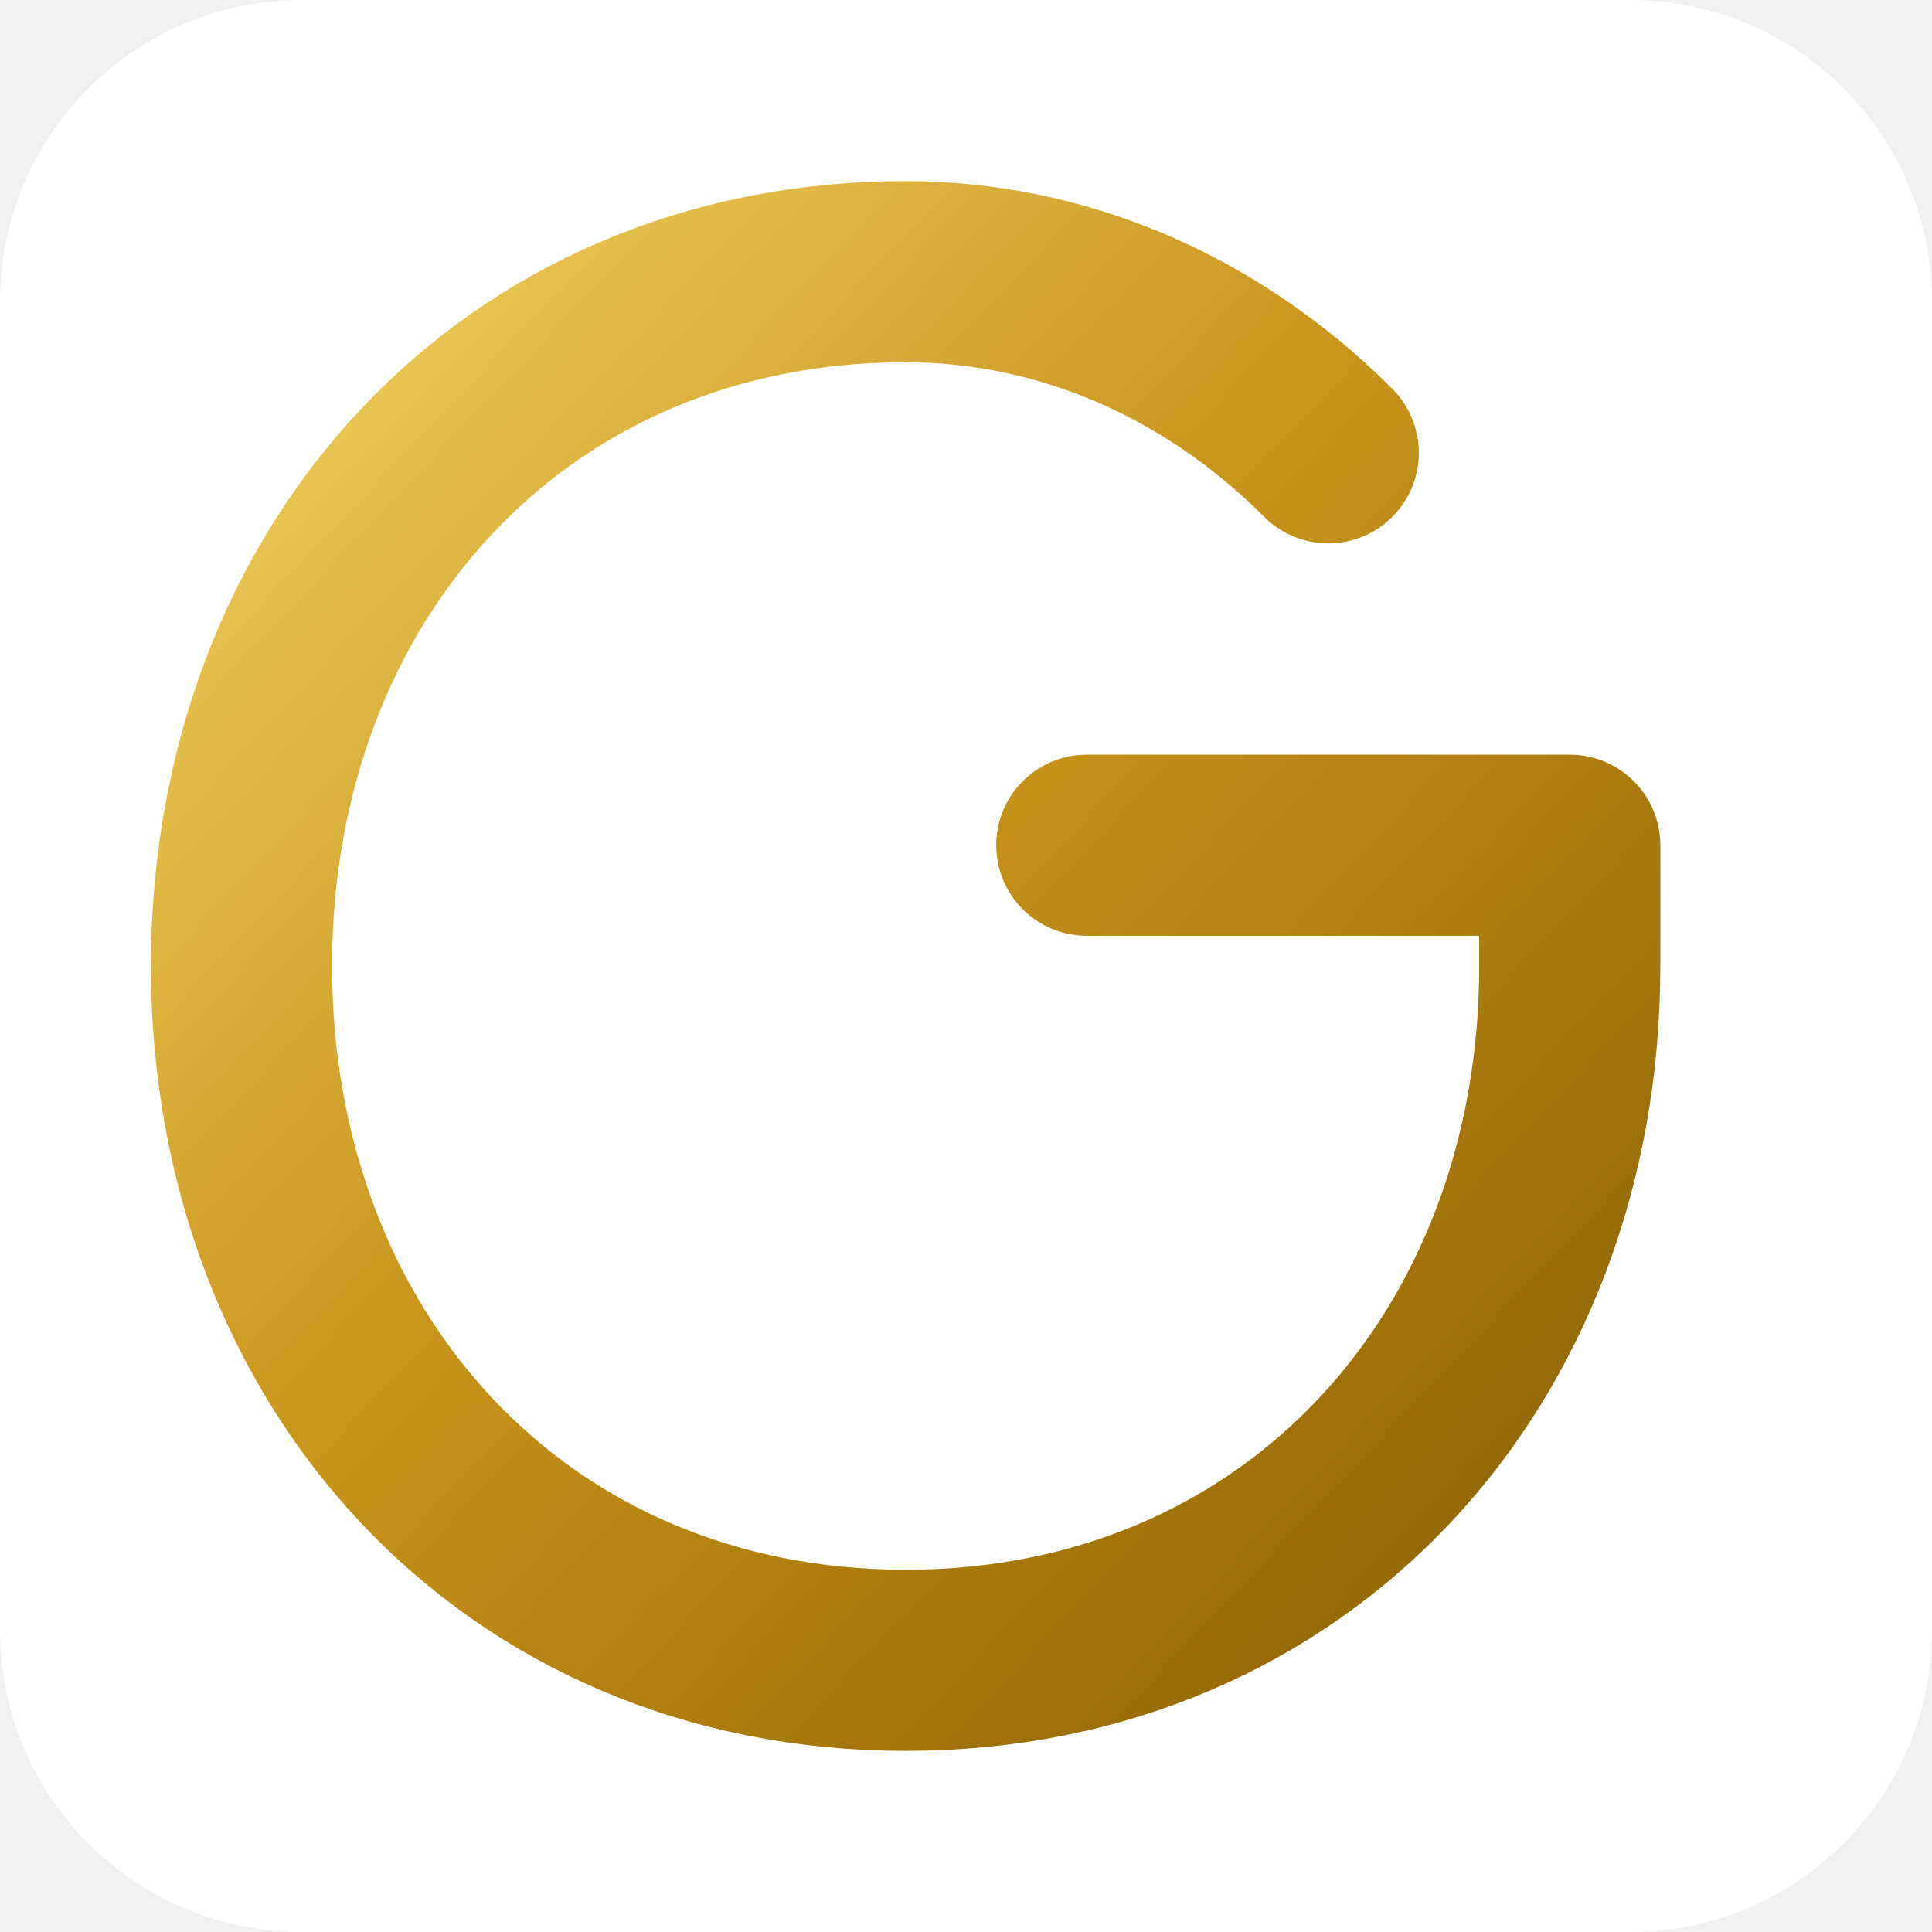
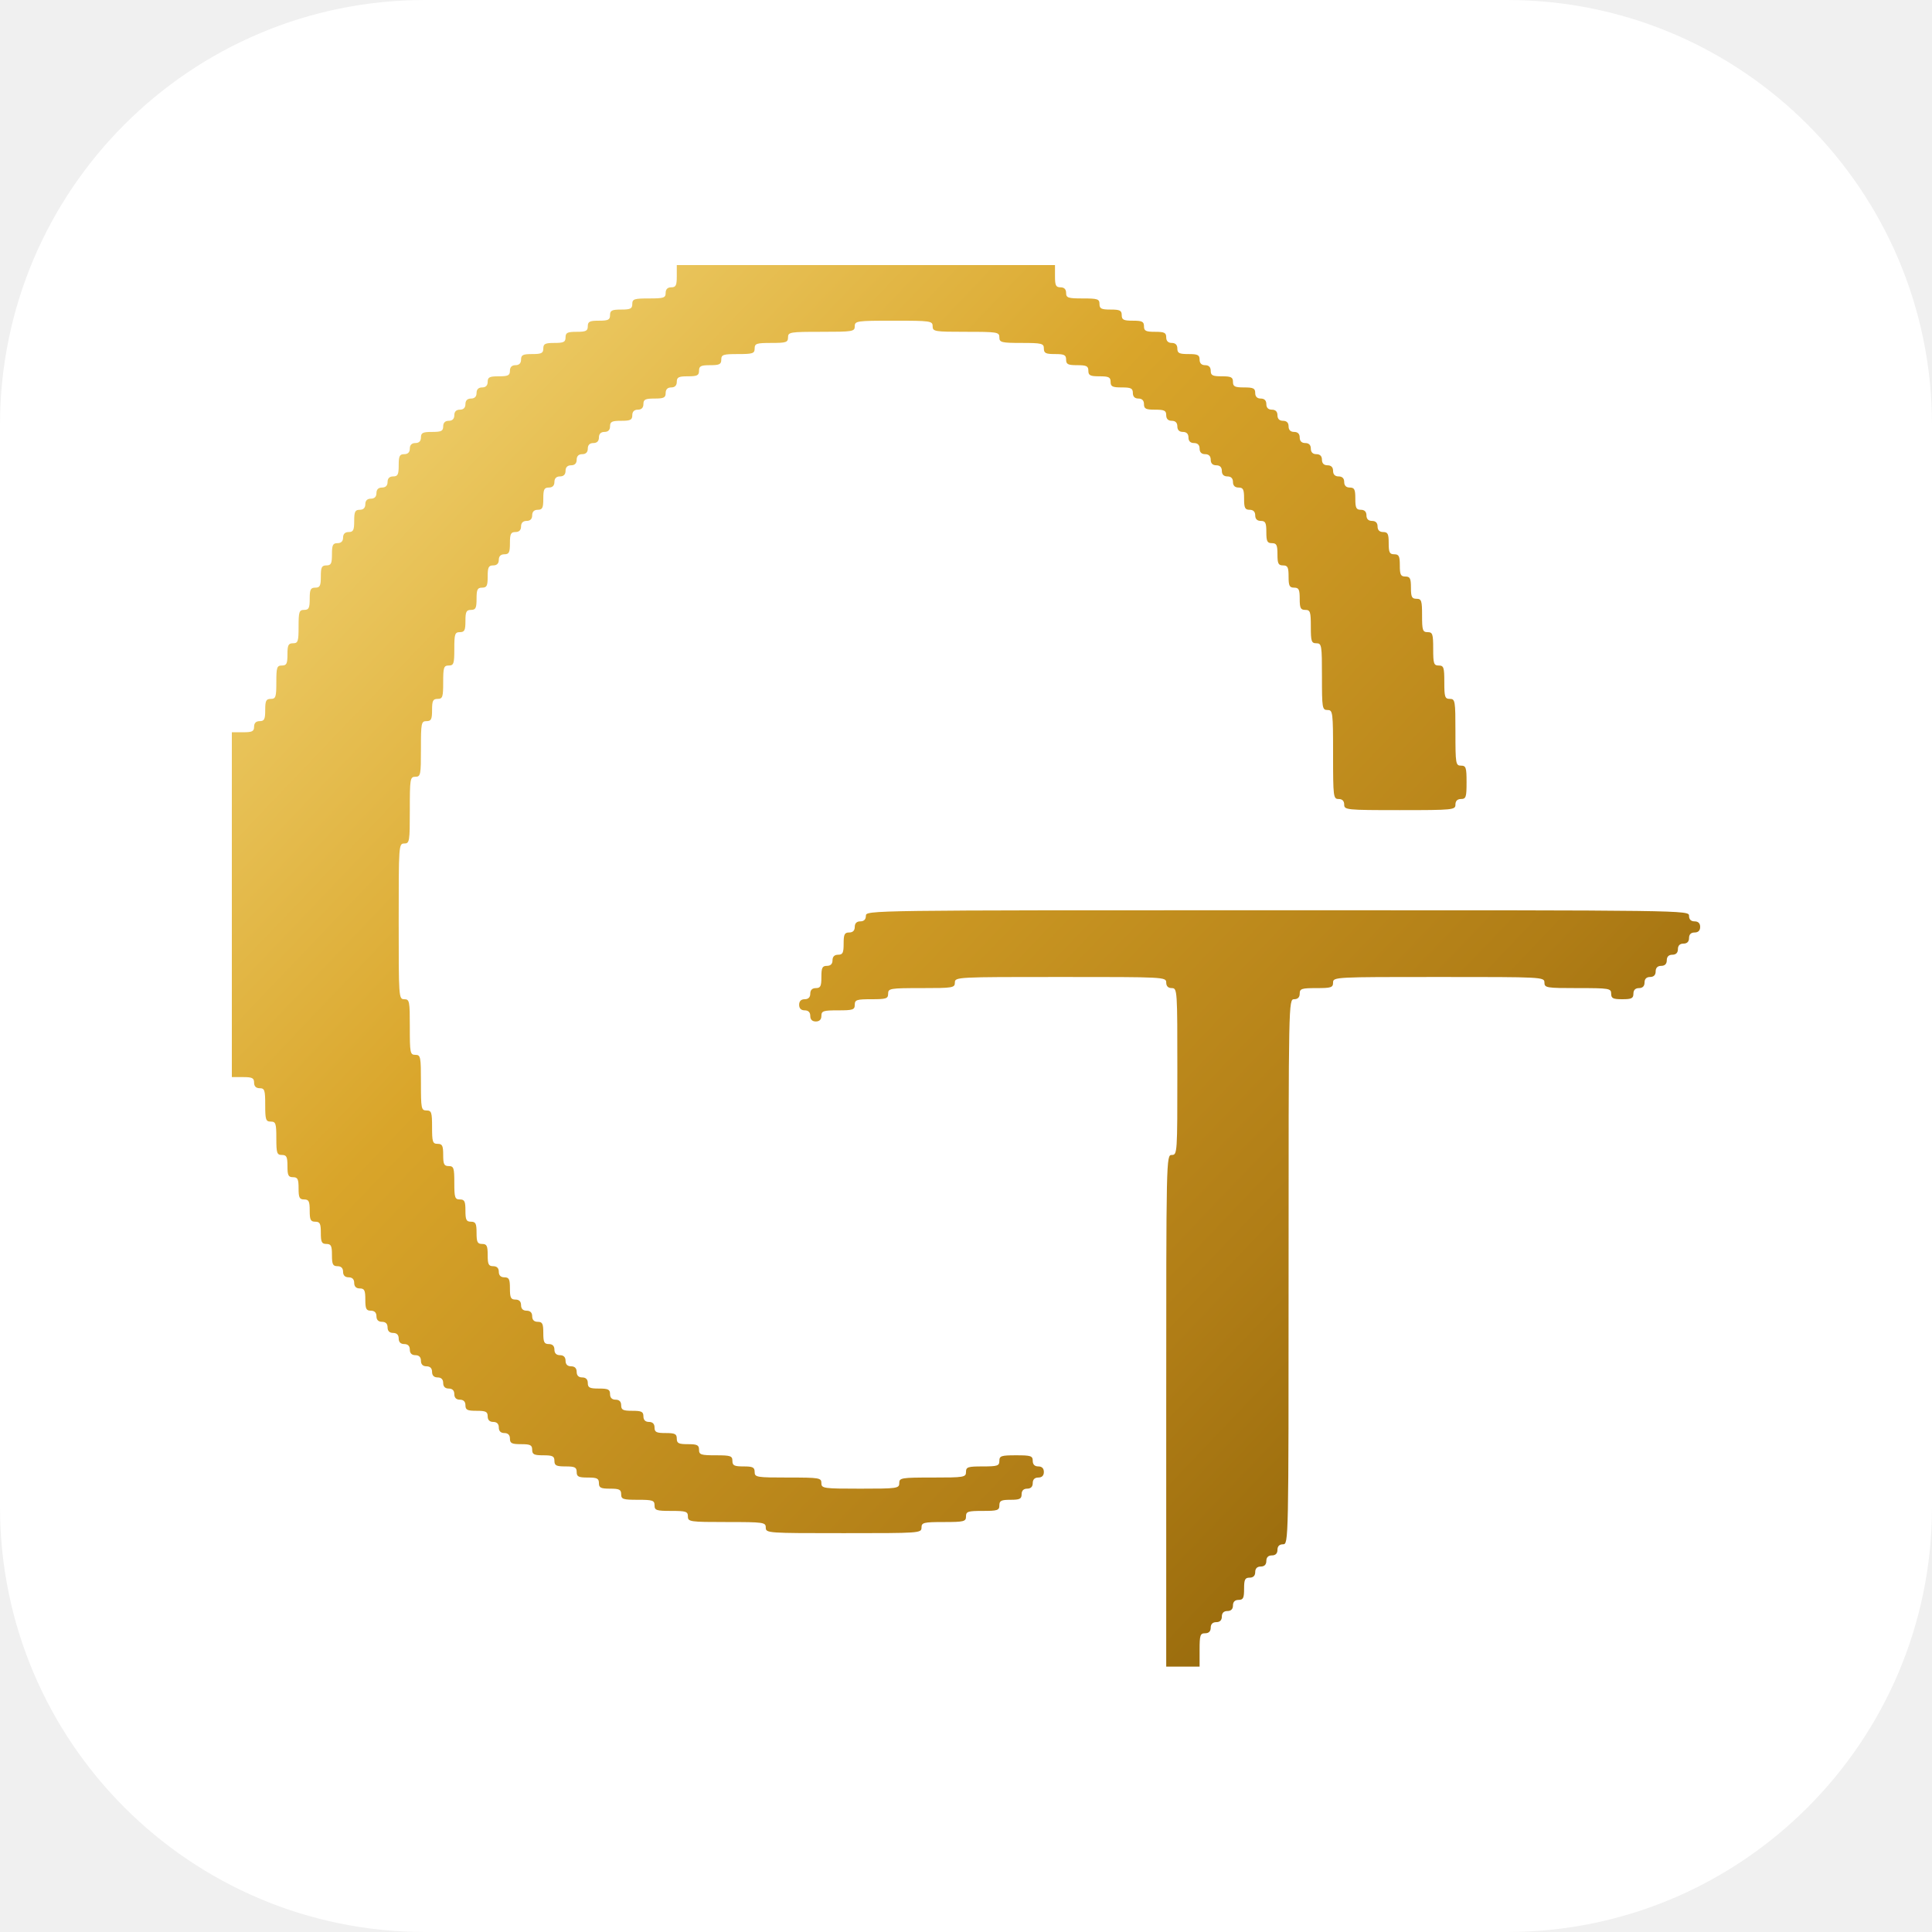
- <svg xmlns="http://www.w3.org/2000/svg" viewBox="0 0 32 32">
+ <svg xmlns="http://www.w3.org/2000/svg" viewBox="0 0 100 100">
  <defs>
-     <linearGradient id="g" x1="0%" y1="0%" x2="100%" y2="100%">
-       <stop offset="0%" stop-color="#f0d060" />
-       <stop offset="45%" stop-color="#c8941a" />
-       <stop offset="100%" stop-color="#8a6000" />
+     <linearGradient id="gold" gradientUnits="userSpaceOnUse" x1="0" y1="5040" x2="5280" y2="0">
+       <stop offset="0%" stop-color="#f6dd82" />
+       <stop offset="35%" stop-color="#d9a52a" />
+       <stop offset="70%" stop-color="#b07d16" />
+       <stop offset="100%" stop-color="#7c5500" />
    </linearGradient>
  </defs>
-   <rect width="32" height="32" rx="5" fill="#ffffff" />
-   <path d="M22 7.5 C20 5.5 17.5 4.5 15 4.5 C8.5 4.5 4 9.5 4 16 C4 22.5 8.5 27.5 15 27.5 C21.5 27.5 26 22.5 26 16 L26 14 L18 14" fill="none" stroke="url(#g)" stroke-width="3" stroke-linecap="round" stroke-linejoin="round" />
-   <line x1="15" y1="3" x2="15" y2="13" stroke="url(#g)" stroke-width="3" stroke-linecap="round" />
-   <line x1="9.5" y1="4.5" x2="20.5" y2="4.5" stroke="url(#g)" stroke-width="2.5" stroke-linecap="round" />
+   <rect width="100" height="100" rx="22" fill="#ffffff" />
+   <g transform="translate(12,13.72) scale(0.143939)">
+     <g transform="translate(0,504) scale(0.1,-0.1)" fill="url(#gold)" fill-rule="evenodd" stroke="none">
+       <path d="M1600 5000 c0 -33 -3 -40 -20 -40 -13 0 -20 -7 -20 -20 0 -18 -7 -20 -60 -20 -53 0 -60 -2 -60 -20 0 -17 -7 -20 -40 -20 -33 0 -40 -3 -40 -20 0 -17 -7 -20 -40 -20 -33 0 -40 -3 -40 -20 0 -17 -7 -20 -40 -20 -33 0 -40 -3 -40 -20 0 -17 -7 -20 -40 -20 -33 0 -40 -3 -40 -20 0 -17 -7 -20 -40 -20 -33 0 -40 -3 -40 -20 0 -13 -7 -20 -20 -20 -13 0 -20 -7 -20 -20 0 -17 -7 -20 -40 -20 -33 0 -40 -3 -40 -20 0 -13 -7 -20 -20 -20 -13 0 -20 -7 -20 -20 0 -13 -7 -20 -20 -20 -13 0 -20 -7 -20 -20 0 -13 -7 -20 -20 -20 -13 0 -20 -7 -20 -20 0 -13 -7 -20 -20 -20 -13 0 -20 -7 -20 -20 0 -17 -7 -20 -40 -20 -33 0 -40 -3 -40 -20 0 -13 -7 -20 -20 -20 -13 0 -20 -7 -20 -20 0 -13 -7 -20 -20 -20 -17 0 -20 -7 -20 -40 0 -33 -3 -40 -20 -40 -13 0 -20 -7 -20 -20 0 -13 -7 -20 -20 -20 -13 0 -20 -7 -20 -20 0 -13 -7 -20 -20 -20 -13 0 -20 -7 -20 -20 0 -13 -7 -20 -20 -20 -17 0 -20 -7 -20 -40 0 -33 -3 -40 -20 -40 -13 0 -20 -7 -20 -20 0 -13 -7 -20 -20 -20 -17 0 -20 -7 -20 -40 0 -33 -3 -40 -20 -40 -17 0 -20 -7 -20 -40 0 -33 -3 -40 -20 -40 -17 0 -20 -7 -20 -40 0 -33 -3 -40 -20 -40 -18 0 -20 -7 -20 -60 0 -53 -2 -60 -20 -60 -17 0 -20 -7 -20 -40 0 -33 -3 -40 -20 -40 -18 0 -20 -7 -20 -60 0 -53 -2 -60 -20 -60 -17 0 -20 -7 -20 -40 0 -33 -3 -40 -20 -40 -13 0 -20 -7 -20 -20 0 -17 -7 -20 -40 -20 l-40 0 0 -620 0 -620 40 0 c33 0 40 -3 40 -20 0 -13 7 -20 20 -20 18 0 20 -7 20 -60 0 -53 2 -60 20 -60 18 0 20 -7 20 -60 0 -53 2 -60 20 -60 17 0 20 -7 20 -40 0 -33 3 -40 20 -40 17 0 20 -7 20 -40 0 -33 3 -40 20 -40 17 0 20 -7 20 -40 0 -33 3 -40 20 -40 17 0 20 -7 20 -40 0 -33 3 -40 20 -40 17 0 20 -7 20 -40 0 -33 3 -40 20 -40 13 0 20 -7 20 -20 0 -13 7 -20 20 -20 13 0 20 -7 20 -20 0 -13 7 -20 20 -20 17 0 20 -7 20 -40 0 -33 3 -40 20 -40 13 0 20 -7 20 -20 0 -13 7 -20 20 -20 13 0 20 -7 20 -20 0 -13 7 -20 20 -20 13 0 20 -7 20 -20 0 -13 7 -20 20 -20 13 0 20 -7 20 -20 0 -13 7 -20 20 -20 13 0 20 -7 20 -20 0 -13 7 -20 20 -20 13 0 20 -7 20 -20 0 -13 7 -20 20 -20 13 0 20 -7 20 -20 0 -13 7 -20 20 -20 13 0 20 -7 20 -20 0 -13 7 -20 20 -20 13 0 20 -7 20 -20 0 -17 7 -20 40 -20 33 0 40 -3 40 -20 0 -13 7 -20 20 -20 13 0 20 -7 20 -20 0 -13 7 -20 20 -20 13 0 20 -7 20 -20 0 -17 7 -20 40 -20 33 0 40 -3 40 -20 0 -17 7 -20 40 -20 33 0 40 -3 40 -20 0 -17 7 -20 40 -20 33 0 40 -3 40 -20 0 -17 7 -20 40 -20 33 0 40 -3 40 -20 0 -17 7 -20 40 -20 33 0 40 -3 40 -20 0 -18 7 -20 60 -20 53 0 60 -2 60 -20 0 -18 7 -20 60 -20 53 0 60 -2 60 -20 0 -19 7 -20 140 -20 133 0 140 -1 140 -20 0 -20 7 -20 280 -20 273 0 280 0 280 20 0 18 7 20 80 20 73 0 80 2 80 20 0 18 7 20 60 20 53 0 60 2 60 20 0 17 7 20 40 20 33 0 40 3 40 20 0 13 7 20 20 20 13 0 20 7 20 20 0 13 7 20 20 20 13 0 20 7 20 20 0 13 -7 20 -20 20 -13 0 -20 7 -20 20 0 18 -7 20 -60 20 -53 0 -60 -2 -60 -20 0 -18 -7 -20 -60 -20 -53 0 -60 -2 -60 -20 0 -19 -7 -20 -120 -20 -113 0 -120 -1 -120 -20 0 -19 -7 -20 -140 -20 -133 0 -140 1 -140 20 0 19 -7 20 -120 20 -113 0 -120 1 -120 20 0 17 -7 20 -40 20 -33 0 -40 3 -40 20 0 18 -7 20 -60 20 -53 0 -60 2 -60 20 0 17 -7 20 -40 20 -33 0 -40 3 -40 20 0 17 -7 20 -40 20 -33 0 -40 3 -40 20 0 13 -7 20 -20 20 -13 0 -20 7 -20 20 0 17 -7 20 -40 20 -33 0 -40 3 -40 20 0 13 -7 20 -20 20 -13 0 -20 7 -20 20 0 17 -7 20 -40 20 -33 0 -40 3 -40 20 0 13 -7 20 -20 20 -13 0 -20 7 -20 20 0 13 -7 20 -20 20 -13 0 -20 7 -20 20 0 13 -7 20 -20 20 -13 0 -20 7 -20 20 0 13 -7 20 -20 20 -17 0 -20 7 -20 40 0 33 -3 40 -20 40 -13 0 -20 7 -20 20 0 13 -7 20 -20 20 -13 0 -20 7 -20 20 0 13 -7 20 -20 20 -17 0 -20 7 -20 40 0 33 -3 40 -20 40 -13 0 -20 7 -20 20 0 13 -7 20 -20 20 -17 0 -20 7 -20 40 0 33 -3 40 -20 40 -17 0 -20 7 -20 40 0 33 -3 40 -20 40 -17 0 -20 7 -20 40 0 33 -3 40 -20 40 -18 0 -20 7 -20 60 0 53 -2 60 -20 60 -17 0 -20 7 -20 40 0 33 -3 40 -20 40 -18 0 -20 7 -20 60 0 53 -2 60 -20 60 -19 0 -20 7 -20 100 0 93 -1 100 -20 100 -19 0 -20 7 -20 100 0 93 -1 100 -20 100 -20 0 -20 7 -20 280 0 273 0 280 20 280 19 0 20 7 20 120 0 113 1 120 20 120 19 0 20 7 20 100 0 93 1 100 20 100 17 0 20 7 20 40 0 33 3 40 20 40 18 0 20 7 20 60 0 53 2 60 20 60 18 0 20 7 20 60 0 53 2 60 20 60 17 0 20 7 20 40 0 33 3 40 20 40 17 0 20 7 20 40 0 33 3 40 20 40 17 0 20 7 20 40 0 33 3 40 20 40 13 0 20 7 20 20 0 13 7 20 20 20 17 0 20 7 20 40 0 33 3 40 20 40 13 0 20 7 20 20 0 13 7 20 20 20 13 0 20 7 20 20 0 13 7 20 20 20 17 0 20 7 20 40 0 33 3 40 20 40 13 0 20 7 20 20 0 13 7 20 20 20 13 0 20 7 20 20 0 13 7 20 20 20 13 0 20 7 20 20 0 13 7 20 20 20 13 0 20 7 20 20 0 13 7 20 20 20 13 0 20 7 20 20 0 13 7 20 20 20 13 0 20 7 20 20 0 17 7 20 40 20 33 0 40 3 40 20 0 13 7 20 20 20 13 0 20 7 20 20 0 17 7 20 40 20 33 0 40 3 40 20 0 13 7 20 20 20 13 0 20 7 20 20 0 17 7 20 40 20 33 0 40 3 40 20 0 17 7 20 40 20 33 0 40 3 40 20 0 18 7 20 60 20 53 0 60 2 60 20 0 18 7 20 60 20 53 0 60 2 60 20 0 19 7 20 120 20 113 0 120 1 120 20 0 19 7 20 140 20 133 0 140 -1 140 -20 0 -19 7 -20 120 -20 113 0 120 -1 120 -20 0 -18 7 -20 80 -20 73 0 80 -2 80 -20 0 -17 7 -20 40 -20 33 0 40 -3 40 -20 0 -17 7 -20 40 -20 33 0 40 -3 40 -20 0 -17 7 -20 40 -20 33 0 40 -3 40 -20 0 -17 7 -20 40 -20 33 0 40 -3 40 -20 0 -13 7 -20 20 -20 13 0 20 -7 20 -20 0 -17 7 -20 40 -20 33 0 40 -3 40 -20 0 -13 7 -20 20 -20 13 0 20 -7 20 -20 0 -13 7 -20 20 -20 13 0 20 -7 20 -20 0 -13 7 -20 20 -20 13 0 20 -7 20 -20 0 -13 7 -20 20 -20 13 0 20 -7 20 -20 0 -13 7 -20 20 -20 13 0 20 -7 20 -20 0 -13 7 -20 20 -20 13 0 20 -7 20 -20 0 -13 7 -20 20 -20 17 0 20 -7 20 -40 0 -33 3 -40 20 -40 13 0 20 -7 20 -20 0 -13 7 -20 20 -20 17 0 20 -7 20 -40 0 -33 3 -40 20 -40 17 0 20 -7 20 -40 0 -33 3 -40 20 -40 17 0 20 -7 20 -40 0 -33 3 -40 20 -40 17 0 20 -7 20 -40 0 -33 3 -40 20 -40 18 0 20 -7 20 -60 0 -53 2 -60 20 -60 19 0 20 -7 20 -120 0 -113 1 -120 20 -120 19 0 20 -7 20 -160 0 -153 1 -160 20 -160 13 0 20 -7 20 -20 0 -19 7 -20 200 -20 193 0 200 1 200 20 0 13 7 20 20 20 18 0 20 7 20 60 0 53 -2 60 -20 60 -19 0 -20 7 -20 120 0 113 -1 120 -20 120 -18 0 -20 7 -20 60 0 53 -2 60 -20 60 -18 0 -20 7 -20 60 0 53 -2 60 -20 60 -18 0 -20 7 -20 60 0 53 -2 60 -20 60 -17 0 -20 7 -20 40 0 33 -3 40 -20 40 -17 0 -20 7 -20 40 0 33 -3 40 -20 40 -17 0 -20 7 -20 40 0 33 -3 40 -20 40 -13 0 -20 7 -20 20 0 13 -7 20 -20 20 -13 0 -20 7 -20 20 0 13 -7 20 -20 20 -17 0 -20 7 -20 40 0 33 -3 40 -20 40 -13 0 -20 7 -20 20 0 13 -7 20 -20 20 -13 0 -20 7 -20 20 0 13 -7 20 -20 20 -13 0 -20 7 -20 20 0 13 -7 20 -20 20 -13 0 -20 7 -20 20 0 13 -7 20 -20 20 -13 0 -20 7 -20 20 0 13 -7 20 -20 20 -13 0 -20 7 -20 20 0 13 -7 20 -20 20 -13 0 -20 7 -20 20 0 13 -7 20 -20 20 -13 0 -20 7 -20 20 0 13 -7 20 -20 20 -13 0 -20 7 -20 20 0 17 -7 20 -40 20 -33 0 -40 3 -40 20 0 17 -7 20 -40 20 -33 0 -40 3 -40 20 0 13 -7 20 -20 20 -13 0 -20 7 -20 20 0 17 -7 20 -40 20 -33 0 -40 3 -40 20 0 13 -7 20 -20 20 -13 0 -20 7 -20 20 0 17 -7 20 -40 20 -33 0 -40 3 -40 20 0 17 -7 20 -40 20 -33 0 -40 3 -40 20 0 17 -7 20 -40 20 -33 0 -40 3 -40 20 0 18 -7 20 -60 20 -53 0 -60 2 -60 20 0 13 -7 20 -20 20 -17 0 -20 7 -20 40 l0 40 -680 0 -680 0 0 -40z" />
+       <path d="M2280 2700 c0 -13 -7 -20 -20 -20 -13 0 -20 -7 -20 -20 0 -13 -7 -20 -20 -20 -17 0 -20 -7 -20 -40 0 -33 -3 -40 -20 -40 -13 0 -20 -7 -20 -20 0 -13 -7 -20 -20 -20 -17 0 -20 -7 -20 -40 0 -33 -3 -40 -20 -40 -13 0 -20 -7 -20 -20 0 -13 -7 -20 -20 -20 -13 0 -20 -7 -20 -20 0 -13 7 -20 20 -20 13 0 20 -7 20 -20 0 -13 7 -20 20 -20 13 0 20 7 20 20 0 18 7 20 60 20 53 0 60 2 60 20 0 18 7 20 60 20 53 0 60 2 60 20 0 19 7 20 120 20 113 0 120 1 120 20 0 20 7 20 380 20 373 0 380 0 380 -20 0 -13 7 -20 20 -20 20 0 20 -7 20 -300 0 -293 0 -300 -20 -300 -20 0 -20 -7 -20 -920 l0 -920 60 0 60 0 0 60 c0 53 2 60 20 60 13 0 20 7 20 20 0 13 7 20 20 20 13 0 20 7 20 20 0 13 7 20 20 20 13 0 20 7 20 20 0 13 7 20 20 20 17 0 20 7 20 40 0 33 3 40 20 40 13 0 20 7 20 20 0 13 7 20 20 20 13 0 20 7 20 20 0 13 7 20 20 20 13 0 20 7 20 20 0 13 7 20 20 20 20 0 20 7 20 980 0 973 0 980 20 980 13 0 20 7 20 20 0 18 7 20 60 20 53 0 60 2 60 20 0 20 7 20 380 20 373 0 380 0 380 -20 0 -19 7 -20 120 -20 113 0 120 -1 120 -20 0 -17 7 -20 40 -20 33 0 40 3 40 20 0 13 7 20 20 20 13 0 20 7 20 20 0 13 7 20 20 20 13 0 20 7 20 20 0 13 7 20 20 20 13 0 20 7 20 20 0 13 7 20 20 20 13 0 20 7 20 20 0 13 7 20 20 20 13 0 20 7 20 20 0 13 7 20 20 20 13 0 20 7 20 20 0 13 -7 20 -20 20 -13 0 -20 7 -20 20 0 20 -7 20 -1480 20 -1473 0 -1480 0 -1480 -20z" />
+     </g>
+   </g>
</svg>
